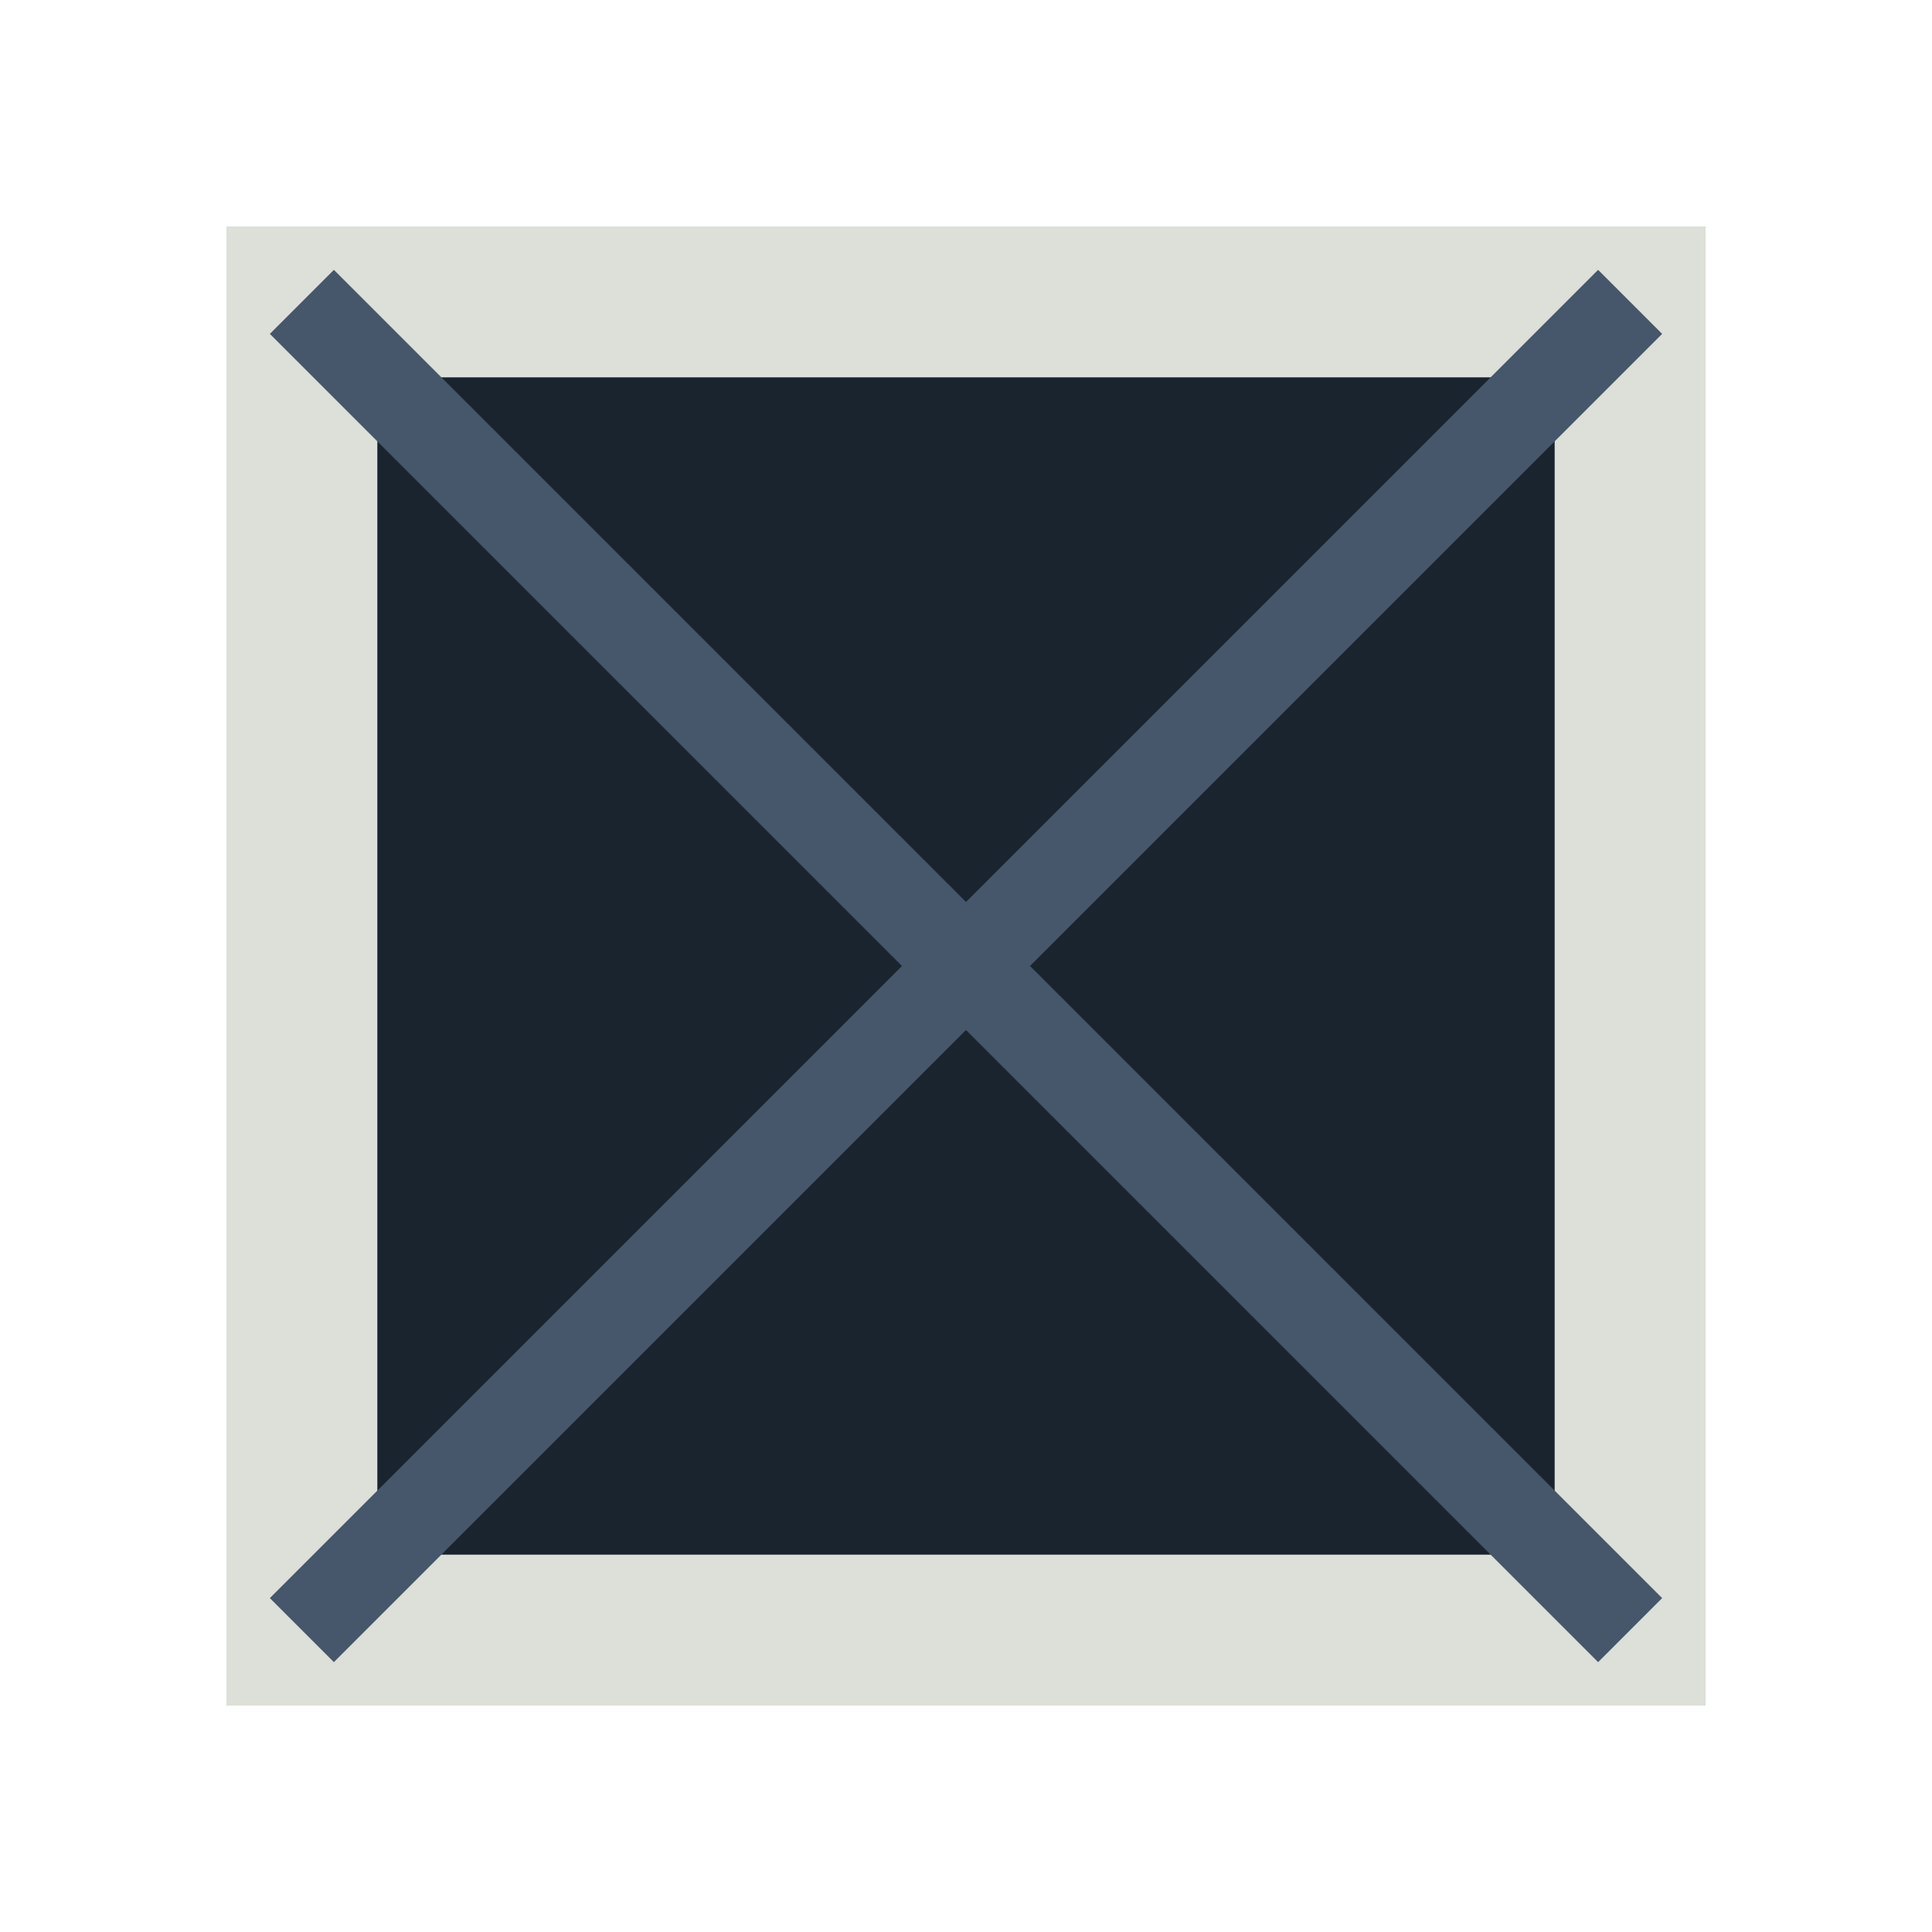
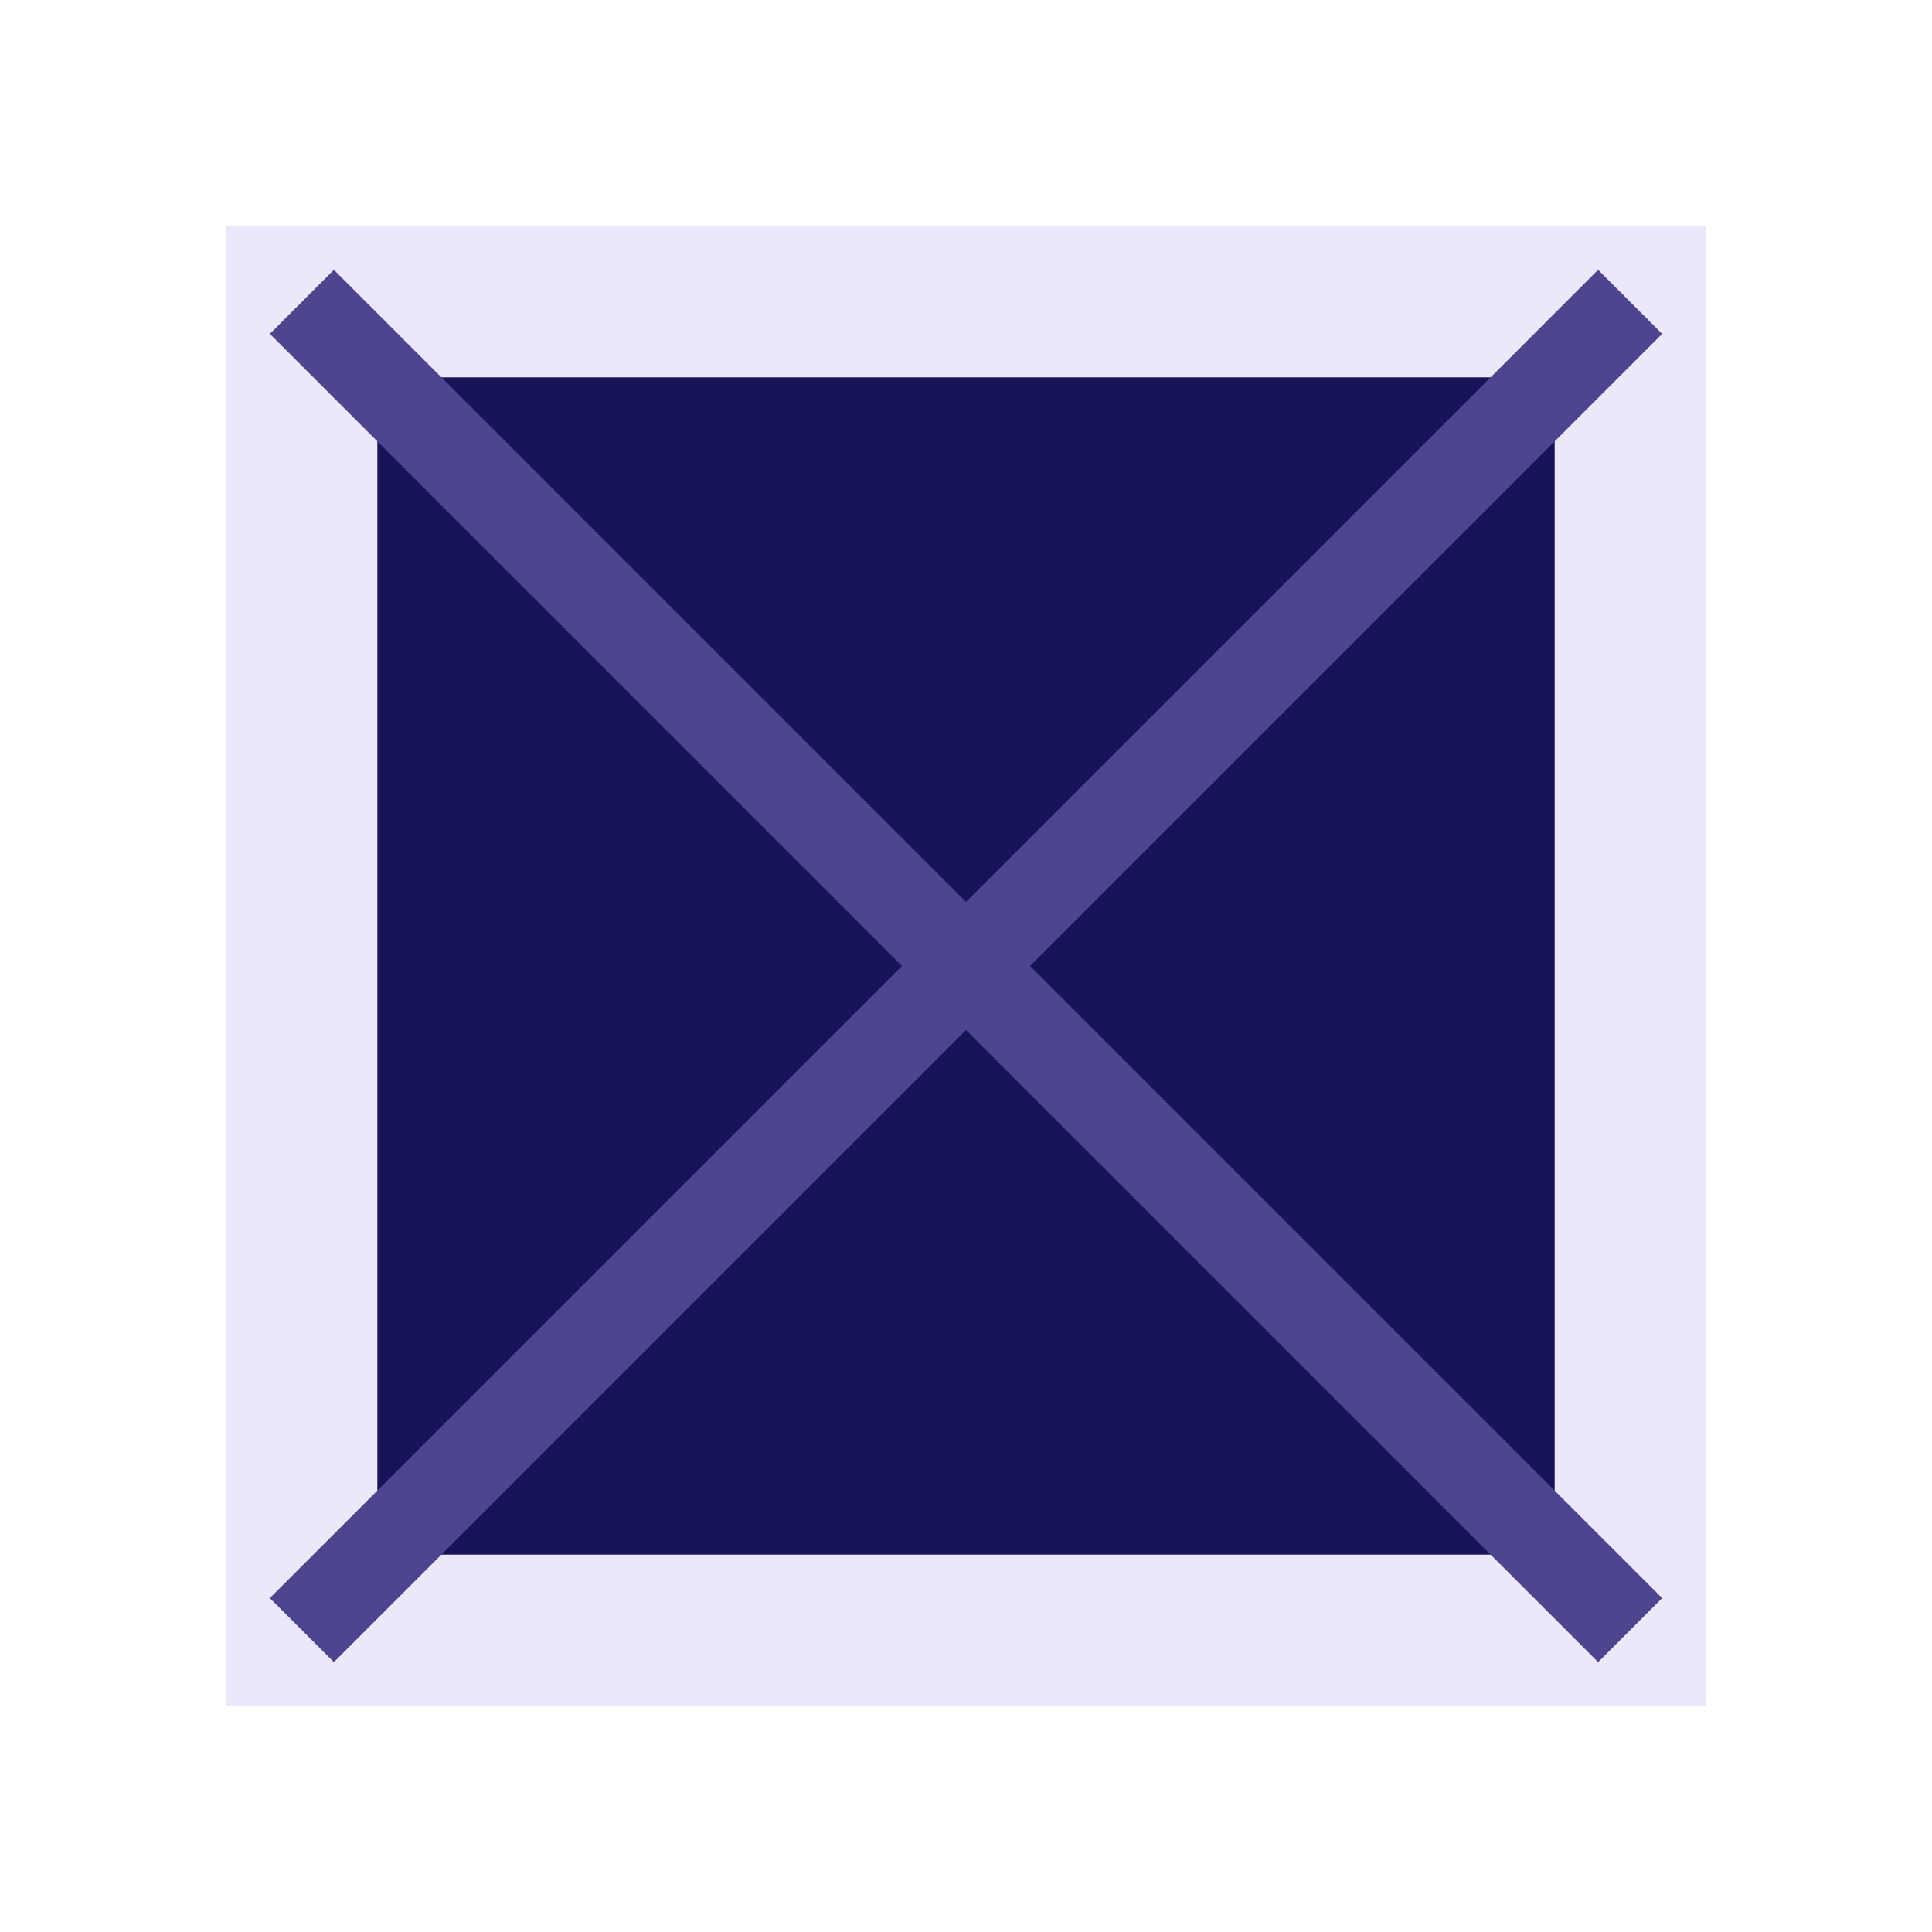
<svg xmlns="http://www.w3.org/2000/svg" viewBox="0 0 32 32" width="32" height="32" role="img" aria-label="Game element, cube">
-   <rect x="5" y="5" width="22" height="22" fill="#19242F" stroke="#DCE0D8" stroke-width="2.5" />
-   <path d="M5 5 L27 27 M27 5 L5 27" stroke="#46566B" stroke-width="1.5" />
+   <rect x="5" y="5" width="22" height="22" fill="#17145A" stroke="#ECE8FA" stroke-width="2.5" />
+   <path d="M5 5 L27 27 M27 5 L5 27" stroke="#4C468F" stroke-width="1.5" />
</svg>
